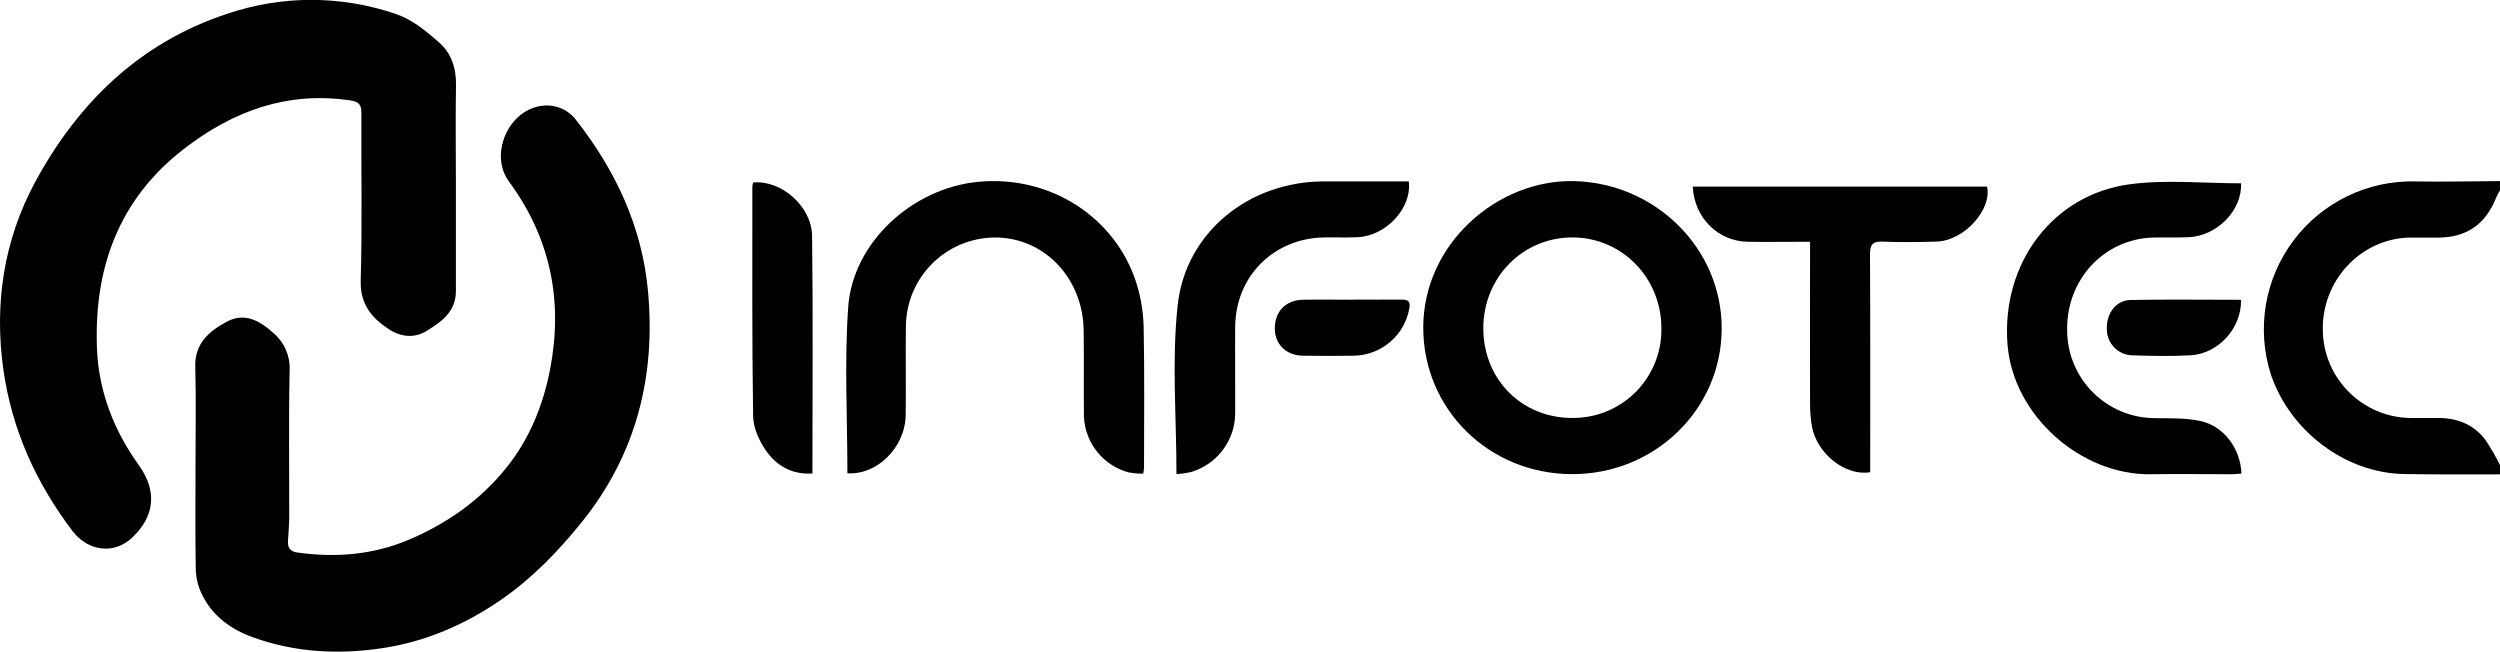
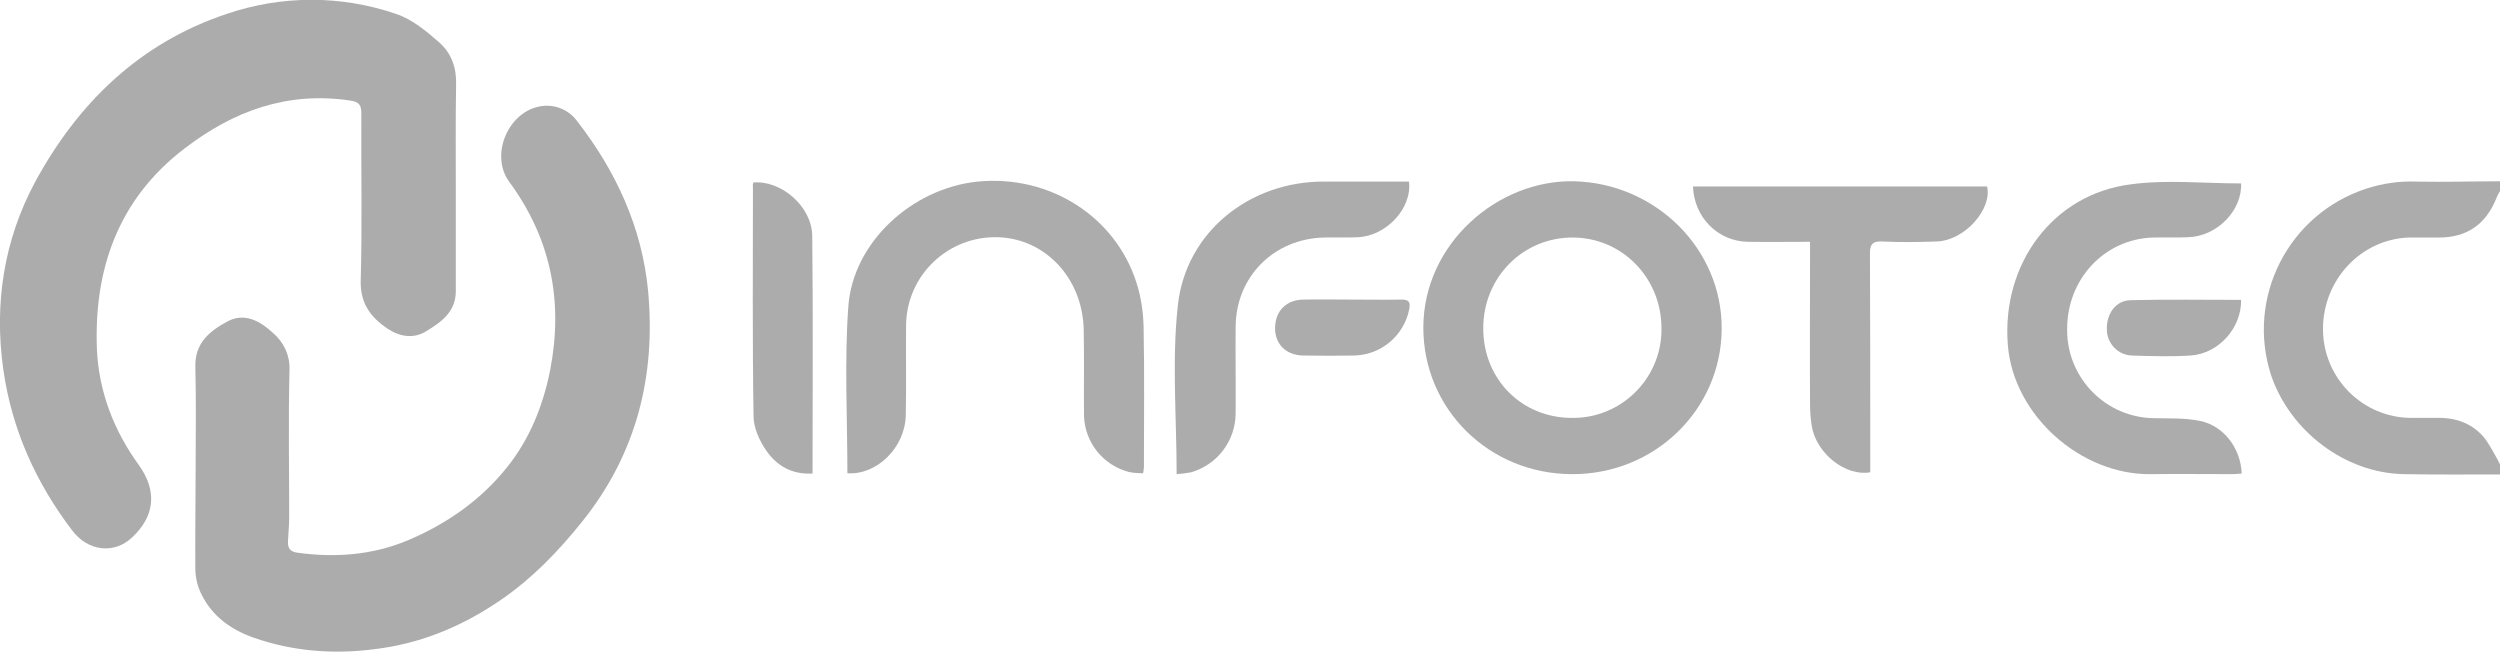
- <svg xmlns="http://www.w3.org/2000/svg" id="Capa_1" data-name="Capa 1" viewBox="0 0 817.83 213.18">
-   <path d="M822.24,197c-10.52,0-21,.09-31.56-.12-19-.38-37-13.9-43.35-32.42a48.42,48.42,0,0,1,47.44-63.29c9.16.17,18.31-.06,27.47-.11v3c-.45.88-1,1.72-1.34,2.63-3.49,8.58-9.66,12.81-18.83,12.85-3.22,0-6.44,0-9.65,0-15.8.5-28.35,13.94-28.15,30.1a29.08,29.08,0,0,0,28.81,28.92c3.21,0,6.44,0,9.65,0,6,.14,11.16,2.37,14.79,7.23a75.89,75.89,0,0,1,4.72,8.18Z" transform="translate(-4.41 -41.82)" />
-   <path d="M153.55,102.5q0,17.3,0,34.58c0,6.7-4.77,10.06-9.59,13-4.13,2.55-8.65,1.95-12.63-.74-5.54-3.74-9.14-8.19-8.92-15.8.53-18.2.12-36.43.22-54.65,0-2.74-.69-3.79-3.59-4.22-20.58-3.06-38.32,3.42-54.36,15.78-21.57,16.61-29.62,39.33-28.54,65.62.58,13.84,5.52,26.56,13.67,37.9,6.08,8.47,5.29,16.77-2.29,23.84-5.8,5.4-14.31,4.45-19.47-2.37-11.85-15.66-19.73-33-22.52-52.61-3.08-21.7.14-42.52,10.42-61.54,14-25.82,34.11-45.49,62.72-54.94a85.46,85.46,0,0,1,55.37.09c5.15,1.74,9.83,5.58,14,9.26,4,3.5,5.66,8.45,5.54,14C153.39,80.69,153.55,91.6,153.55,102.5Z" transform="translate(-4.41 -41.82)" />
-   <path d="M68.36,194.51c0-10.9.23-21.81-.07-32.71C68.07,154,73,150.07,78.71,147s10.83-.19,15.12,3.75a15,15,0,0,1,5.34,12c-.36,16.1-.11,32.22-.15,48.33,0,2.59-.28,5.18-.41,7.77-.11,2.18.71,3.39,3.09,3.72,12.37,1.73,24.41.8,36-4,12.81-5.35,24-13.21,32.56-24,7.39-9.24,11.84-20.23,14.1-31.93,4.32-22.39.17-42.91-13.45-61.43-6.5-8.85-.27-23.3,10.64-24.76A12,12,0,0,1,193,81.26c12.86,16.41,21.44,34.86,23.38,55.64,2.6,27.85-3.75,53.5-21.67,75.74-7.74,9.6-16.2,18.35-26.37,25.37-11.75,8.12-24.63,13.7-38.76,15.83-14.34,2.17-28.58,1.45-42.38-3.52-7.23-2.6-13.19-6.91-16.66-13.91a19.82,19.82,0,0,1-2.08-8.07c-.22-11.27-.09-22.55-.09-33.83Z" transform="translate(-4.41 -41.82)" />
-   <path d="M518.67,196.92C491.46,196.89,470,175.66,470,149c0-27.52,24.39-48.54,49.4-47.93,26.51.65,48.37,22,48.23,48.41S545.62,197,518.67,196.92Zm-.06-18.38a28.85,28.85,0,0,0,29.3-29.11c.1-16.6-12.82-29.91-29.06-29.94s-29.18,13-29.2,29.69S502.17,178.51,518.61,178.54Z" transform="translate(-4.41 -41.82)" />
-   <path d="M281.62,196.64c0-18.37-1-36.5.27-54.45,1.53-21.06,20.91-38.73,42.32-40.87,23.43-2.35,45.08,11.33,52,33.24a52.22,52.22,0,0,1,2.33,14.59c.3,15.23.13,30.47.12,45.7a17.64,17.64,0,0,1-.27,1.94,31.21,31.21,0,0,1-4.64-.39A19.8,19.8,0,0,1,359,178.07c-.13-9.42.07-18.83-.09-28.24-.26-16.74-12.38-29.75-28-30.31a29.28,29.28,0,0,0-30.15,28.78c-.15,9.79.07,19.58-.08,29.36C300.52,188.26,291.22,197.31,281.62,196.64Z" transform="translate(-4.41 -41.82)" />
-   <path d="M737.52,101.79c.43,8.75-7.77,17.26-17.28,17.64-3.84.15-7.69,0-11.53.1-16,.49-28.24,13.69-28.07,30.08a28.78,28.78,0,0,0,28.66,29c4.93.07,10-.1,14.75.89,7.78,1.61,13.26,8.95,13.62,17.22-1.06.09-2.13.24-3.2.24-8.8,0-17.6-.14-26.4,0-22.82.39-45.06-19.1-46.93-42.35-2.14-26.52,14.77-49.26,40.15-52.53C713.17,100.52,725.42,101.79,737.52,101.79Z" transform="translate(-4.41 -41.82)" />
-   <path d="M558.17,102.86h96.24c1.77,7.08-7.12,17.78-16.66,18-5.82.16-11.65.26-17.46,0-3.38-.15-4.15,1.1-4.14,4.26.12,22.29.07,44.58.07,66.87v4.3c-8.1,1.4-17.46-6.07-19.06-14.95a42.42,42.42,0,0,1-.62-7.38c-.06-16.22,0-32.44,0-48.66v-4.39c-7.13,0-13.79.11-20.44,0C566.38,120.72,558.62,113,558.17,102.86Z" transform="translate(-4.41 -41.82)" />
-   <path d="M389.27,196.93c0-18.69-1.57-37.14.39-55.22,2.59-24.06,23.56-40.56,47.81-40.54h27.79c1.12,8.65-7.36,17.81-16.74,18.25-3.71.17-7.43,0-11.14.08-16.44.36-28.76,12.77-28.9,29.17-.08,9.41.06,18.83,0,28.24a20.16,20.16,0,0,1-14.56,19.36A32.19,32.19,0,0,1,389.27,196.93Z" transform="translate(-4.41 -41.82)" />
-   <path d="M250.8,101.51c9.14-.85,19.15,7.77,19.27,17.5.33,25.76.11,51.53.11,77.7-6.76.44-11.81-2.57-15.25-7.56-2.22-3.21-4.09-7.43-4.15-11.22-.39-25-.24-50.07-.25-75.1A7.67,7.67,0,0,1,250.8,101.51Z" transform="translate(-4.41 -41.82)" />
-   <path d="M447,139.82c5.31,0,10.63.06,15.94,0,2.39,0,2.94.8,2.46,3.14a18.75,18.75,0,0,1-18.05,15.22c-5.56.1-11.12.08-16.68,0s-9.22-3.74-9.23-8.93c0-5.55,3.58-9.27,9.25-9.38,5.43-.1,10.87,0,16.31,0Z" transform="translate(-4.41 -41.82)" />
-   <path d="M737.52,139.89c.23,9.24-7.4,17.65-16.53,18.16-6.41.36-12.86.21-19.28,0a8.54,8.54,0,0,1-8.09-8.51c-.19-5.13,2.94-9.49,7.74-9.59C713.33,139.72,725.3,139.89,737.52,139.89Z" transform="translate(-4.41 -41.82)" />
+ <svg xmlns="http://www.w3.org/2000/svg" version="1.1" id="Capa_1" x="0px" y="0px" viewBox="0 0 817.8 213.2" style="enable-background:new 0 0 817.8 213.2;" xml:space="preserve">
+   <style type="text/css">
+ 	.st0{fill:#ACACAC;}
+ </style>
+   <path class="st0" d="M817.8,155.2c-10.5,0-21,0.1-31.6-0.1c-19-0.4-37-13.9-43.3-32.4c-8.2-25.4,5.7-52.7,31.2-61  c5.2-1.7,10.7-2.5,16.3-2.3c9.2,0.2,18.3-0.1,27.5-0.1v3c-0.5,0.9-1,1.7-1.3,2.6c-3.5,8.6-9.7,12.8-18.8,12.8c-3.2,0-6.4,0-9.7,0  c-15.8,0.5-28.3,13.9-28.2,30.1c0.1,15.9,12.9,28.8,28.8,28.9c3.2,0,6.4,0,9.7,0c6,0.1,11.2,2.4,14.8,7.2c1.7,2.6,3.3,5.4,4.7,8.2  L817.8,155.2z" />
+   <path class="st0" d="M149.1,60.7c0,11.5,0,23.1,0,34.6c0,6.7-4.8,10.1-9.6,13c-4.1,2.6-8.6,1.9-12.6-0.7c-5.5-3.7-9.1-8.2-8.9-15.8  c0.5-18.2,0.1-36.4,0.2-54.7c0-2.7-0.7-3.8-3.6-4.2c-20.6-3.1-38.3,3.4-54.4,15.8C38.7,65.2,30.7,88,31.7,114.2  c0.6,13.8,5.5,26.6,13.7,37.9c6.1,8.5,5.3,16.8-2.3,23.8c-5.8,5.4-14.3,4.5-19.5-2.4C11.8,158,3.9,140.6,1.1,121  C-2,99.3,1.3,78.5,11.5,59.5C25.5,33.7,45.7,14,74.3,4.5c18-6.1,37.4-6.1,55.4,0.1c5.1,1.7,9.8,5.6,14,9.3c4,3.5,5.7,8.4,5.5,14  C149,38.9,149.1,49.8,149.1,60.7z" />
+   <path class="st0" d="M64,152.7c0-10.9,0.2-21.8-0.1-32.7c-0.2-7.8,4.7-11.7,10.4-14.8c5.7-3.1,10.8-0.2,15.1,3.8  c3.5,3,5.5,7.4,5.3,12c-0.4,16.1-0.1,32.2-0.1,48.3c0,2.6-0.3,5.2-0.4,7.8c-0.1,2.2,0.7,3.4,3.1,3.7c12.4,1.7,24.4,0.8,36-4  c12.8-5.4,24-13.2,32.6-24c7.4-9.2,11.8-20.2,14.1-31.9c4.3-22.4,0.2-42.9-13.4-61.4c-6.5-8.8-0.3-23.3,10.6-24.8  c4.4-0.6,8.8,1.2,11.5,4.8C201.4,55.8,210,74.3,212,95.1c2.6,27.9-3.8,53.5-21.7,75.7c-7.7,9.6-16.2,18.4-26.4,25.4  c-11.8,8.1-24.6,13.7-38.8,15.8c-14.3,2.2-28.6,1.4-42.4-3.5c-7.2-2.6-13.2-6.9-16.7-13.9c-1.3-2.5-2-5.3-2.1-8.1  C63.8,175.2,64,164,64,152.7L64,152.7z" />
+   <path class="st0" d="M514.3,155.1c-27.2,0-48.7-21.3-48.7-47.9c0-27.5,24.4-48.5,49.4-47.9c26.5,0.7,48.4,22,48.2,48.4  S541.2,155.2,514.3,155.1z M514.2,136.7c15.9,0.2,29-12.5,29.3-28.4c0-0.2,0-0.5,0-0.7c0.1-16.6-12.8-29.9-29.1-29.9  c-16.2,0-29.2,13-29.2,29.7S497.8,136.7,514.2,136.7z" />
+   <path class="st0" d="M277.2,154.8c0-18.4-1-36.5,0.3-54.5c1.5-21.1,20.9-38.7,42.3-40.9c23.4-2.3,45.1,11.3,52,33.2  c1.5,4.7,2.2,9.6,2.3,14.6c0.3,15.2,0.1,30.5,0.1,45.7c-0.1,0.7-0.1,1.3-0.3,1.9c-1.6,0-3.1-0.1-4.6-0.4  c-8.4-2.2-14.4-9.6-14.7-18.3c-0.1-9.4,0.1-18.8-0.1-28.2c-0.3-16.7-12.4-29.8-28-30.3c-16.2-0.5-29.7,12.2-30.1,28.4  c0,0.1,0,0.3,0,0.4c-0.1,9.8,0.1,19.6-0.1,29.4C296.1,146.4,286.8,155.5,277.2,154.8z" />
+   <path class="st0" d="M733.1,60c0.4,8.8-7.8,17.3-17.3,17.6c-3.8,0.2-7.7,0-11.5,0.1c-16,0.5-28.2,13.7-28.1,30.1  c-0.1,15.9,12.7,28.9,28.6,29c0,0,0.1,0,0.1,0c4.9,0.1,10-0.1,14.8,0.9c7.8,1.6,13.3,9,13.6,17.2c-1.1,0.1-2.1,0.2-3.2,0.2  c-8.8,0-17.6-0.1-26.4,0c-22.8,0.4-45.1-19.1-46.9-42.3c-2.1-26.5,14.8-49.3,40.2-52.5C708.8,58.7,721,60,733.1,60z" />
+   <path class="st0" d="M553.8,61H650c1.8,7.1-7.1,17.8-16.7,18c-5.8,0.2-11.7,0.3-17.5,0c-3.4-0.2-4.2,1.1-4.1,4.3  c0.1,22.3,0.1,44.6,0.1,66.9v4.3c-8.1,1.4-17.5-6.1-19.1-14.9c-0.4-2.4-0.6-4.9-0.6-7.4c-0.1-16.2,0-32.4,0-48.7v-4.4  c-7.1,0-13.8,0.1-20.4,0C562,78.9,554.2,71.2,553.8,61z" />
+   <path class="st0" d="M384.9,155.1c0-18.7-1.6-37.1,0.4-55.2c2.6-24.1,23.6-40.6,47.8-40.5h27.8c1.1,8.7-7.4,17.8-16.7,18.2  c-3.7,0.2-7.4,0-11.1,0.1c-16.4,0.4-28.8,12.8-28.9,29.2c-0.1,9.4,0.1,18.8,0,28.2c0,9-5.9,16.9-14.6,19.4  C388,154.8,386.4,155,384.9,155.1z" />
+   <path class="st0" d="M246.4,59.7c9.1-0.8,19.2,7.8,19.3,17.5c0.3,25.8,0.1,51.5,0.1,77.7c-6.8,0.4-11.8-2.6-15.2-7.6  c-2.2-3.2-4.1-7.4-4.1-11.2c-0.4-25-0.2-50.1-0.2-75.1C246.2,60.6,246.3,60.1,246.4,59.7z" />
+   <path class="st0" d="M442.6,98c5.3,0,10.6,0.1,15.9,0c2.4,0,2.9,0.8,2.5,3.1c-1.7,8.7-9.2,15-18,15.2c-5.6,0.1-11.1,0.1-16.7,0  s-9.2-3.7-9.2-8.9c0-5.6,3.6-9.3,9.2-9.4C431.7,97.9,437.1,98,442.6,98L442.6,98z" />
+   <path class="st0" d="M733.1,98.1c0.2,9.2-7.4,17.6-16.5,18.2c-6.4,0.4-12.9,0.2-19.3,0c-4.5-0.2-8.1-4-8.1-8.5  c-0.2-5.1,2.9-9.5,7.7-9.6C708.9,97.9,720.9,98.1,733.1,98.1z" />
</svg>
